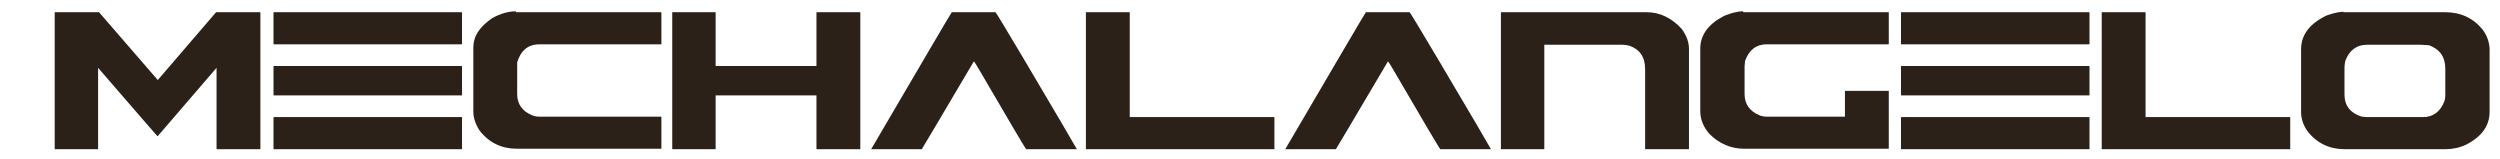
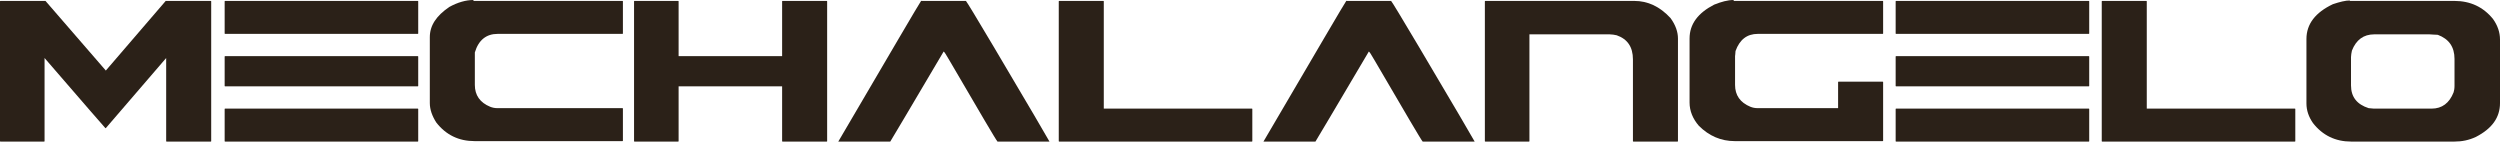
- <svg xmlns="http://www.w3.org/2000/svg" fill="#2b2118" viewBox="16 462 553 35">
+ <svg xmlns="http://www.w3.org/2000/svg" fill="#2b2118" viewBox="28.1 464.5 538.6 30.5">
  <path d="M28.2,464.7h9.7l13,15c8.6-10,12.9-15,12.9-15h9.7c0,0,.1,0,.1.1v30.1c0,0,0,.1-.1.1h-9.5c0,0-.1,0-.1-.1v-17.9l-13,15.1h-.1c0,0-4.4-5-13.1-15.1v17.9c0,0,0,.1-.1.1h-9.4c0,0-.1,0-.1-.1v-30.1c0,0,0-.1.1-.1Z" />
  <path d="M76.6,464.7h41.5c0,0,.1,0,.1.1v6.9c0,0,0,.1-.1.1h-41.5c0,0-.1,0-.1-.1v-6.9c0,0,0-.1.1-.1ZM76.6,476.6h41.5c0,0,.1,0,.1.1v6.3c0,0,0,.1-.1.1h-41.5c0,0-.1,0-.1-.1v-6.3c0,0,0-.1.1-.1ZM76.6,487.9h41.5c0,0,.1,0,.1.1v6.9c0,0,0,.1-.1.1h-41.5c0,0-.1,0-.1-.1v-6.9c0,0,0-.1.1-.1Z" />
  <path d="M130.1,464.7h32.1c0,0,.1,0,.1.1v6.9c0,0,0,.1-.1.1h-26.9c-2.4,0-4.1,1.3-4.9,4,0,.5,0,.8,0,1.1v5.9c0,2.2,1.1,3.8,3.3,4.7.5.2,1,.3,1.6.3h26.9c0,0,.1,0,.1.1v6.9c0,0,0,.1-.1.1h-31.9c-3.3,0-6.1-1.3-8.2-4-.9-1.4-1.4-2.8-1.4-4.2v-14.2c0-2.5,1.4-4.6,4.2-6.5,1.8-1,3.6-1.5,5.2-1.5Z" />
  <path d="M164.8,464.7h9.4c0,0,.1,0,.1.1v11.8h22.3v-11.8c0,0,0-.1.1-.1h9.5c0,0,.1,0,.1.1v30.1c0,0,0,.1-.1.1h-9.5c0,0-.1,0-.1-.1v-11.8h-22.3v11.8c0,0,0,.1-.1.1h-9.4c0,0-.1,0-.1-.1v-30.1c0,0,0-.1.1-.1Z" />
  <path d="M226.5,464.7h9.7c.2.2,2.2,3.5,6,9.9,7.7,13,11.7,19.8,12,20.4h0c0,0-11.2,0-11.2,0-.3-.3-3.7-6.1-10.3-17.4-.8-1.4-1.2-2-1.3-2-7.5,12.7-11.3,19.1-11.5,19.4h-11.2c11.5-19.6,17.4-29.7,17.9-30.4Z" />
  <path d="M256.4,464.7h9.4c0,0,.1,0,.1.1v23.1h31.9c0,0,.1,0,.1.1v6.9c0,0,0,.1-.1.1h-41.5c0,0-.1,0-.1-.1v-30.1c0,0,0-.1.1-.1Z" />
  <path d="M318.1,464.7h9.7c.2.2,2.2,3.5,6,9.9,7.7,13,11.7,19.8,12,20.4h0c0,0-11.2,0-11.2,0-.3-.3-3.7-6.1-10.3-17.4-.8-1.4-1.2-2-1.3-2-7.5,12.7-11.3,19.1-11.5,19.4h-11.2c11.5-19.6,17.4-29.7,17.9-30.4Z" />
  <path d="M348,464.7h32.2c2.9,0,5.5,1.2,7.8,3.7,1.1,1.5,1.6,3,1.6,4.4v22.1c0,0,0,.1-.1.1h-9.5c0,0-.1,0-.1-.1v-17.6c0-2.7-1.2-4.4-3.5-5.2-.5-.1-1-.2-1.5-.2h-17.3v23c0,0,0,.1-.1.1h-9.4c0,0-.1,0-.1-.1v-30.1c0,0,0-.1.1-.1Z" />
  <path d="M401.6,464.7h32.1c0,0,.1,0,.1.1v6.9c0,0,0,.1-.1.1h-26.9c-2.3,0-3.9,1.2-4.8,3.7,0,.5-.1.9-.1,1.1v6.2c0,2.2,1.1,3.8,3.3,4.7.5.2,1,.3,1.6.3h17.3v-5.6c0,0,0-.1.1-.1h9.5c0,0,.1,0,.1.1v12.6c0,0,0,.1-.1.1h-31.9c-2.9,0-5.5-1.1-7.7-3.3-1.3-1.5-2-3.2-2-5v-13.8c0-3.1,1.8-5.5,5.3-7.3,1.5-.6,2.9-1,4.2-1Z" />
  <path d="M436.6,464.7h41.5c0,0,.1,0,.1.1v6.9c0,0,0,.1-.1.1h-41.5c0,0-.1,0-.1-.1v-6.9c0,0,0-.1.1-.1ZM436.6,476.6h41.5c0,0,.1,0,.1.1v6.3c0,0,0,.1-.1.1h-41.5c0,0-.1,0-.1-.1v-6.3c0,0,0-.1.1-.1ZM436.6,487.9h41.5c0,0,.1,0,.1.1v6.9c0,0,0,.1-.1.1h-41.5c0,0-.1,0-.1-.1v-6.9c0,0,0-.1.1-.1Z" />
  <path d="M481.1,464.7h9.4c0,0,.1,0,.1.1v23.1h31.9c0,0,.1,0,.1.1v6.9c0,0,0,.1-.1.1h-41.5c0,0-.1,0-.1-.1v-30.1c0,0,0-.1.1-.1Z" />
  <path d="M534.3,464.7h22.6c3.4,0,6.2,1.3,8.3,3.9,1,1.4,1.5,2.9,1.5,4.4v13.7c0,3.1-1.7,5.5-5.2,7.3-1.5.7-3,1-4.6,1h-22.3c-3.3,0-6.1-1.3-8.2-4-.9-1.3-1.4-2.7-1.4-4.2v-13.9c0-3.2,1.9-5.7,5.7-7.5,1.5-.5,2.7-.8,3.7-.8ZM534.6,476.9v6c0,2.5,1.3,4.1,3.8,4.9.4,0,.7.1,1.1.1h12.5c2.2,0,3.8-1.2,4.7-3.5.1-.3.2-.8.2-1.4v-5.8c0-2.6-1.2-4.3-3.6-5.2-.7,0-1.3-.1-1.8-.1h-11.9c-2.3,0-3.9,1.2-4.8,3.5-.1.5-.2,1-.2,1.4Z" />
</svg>
